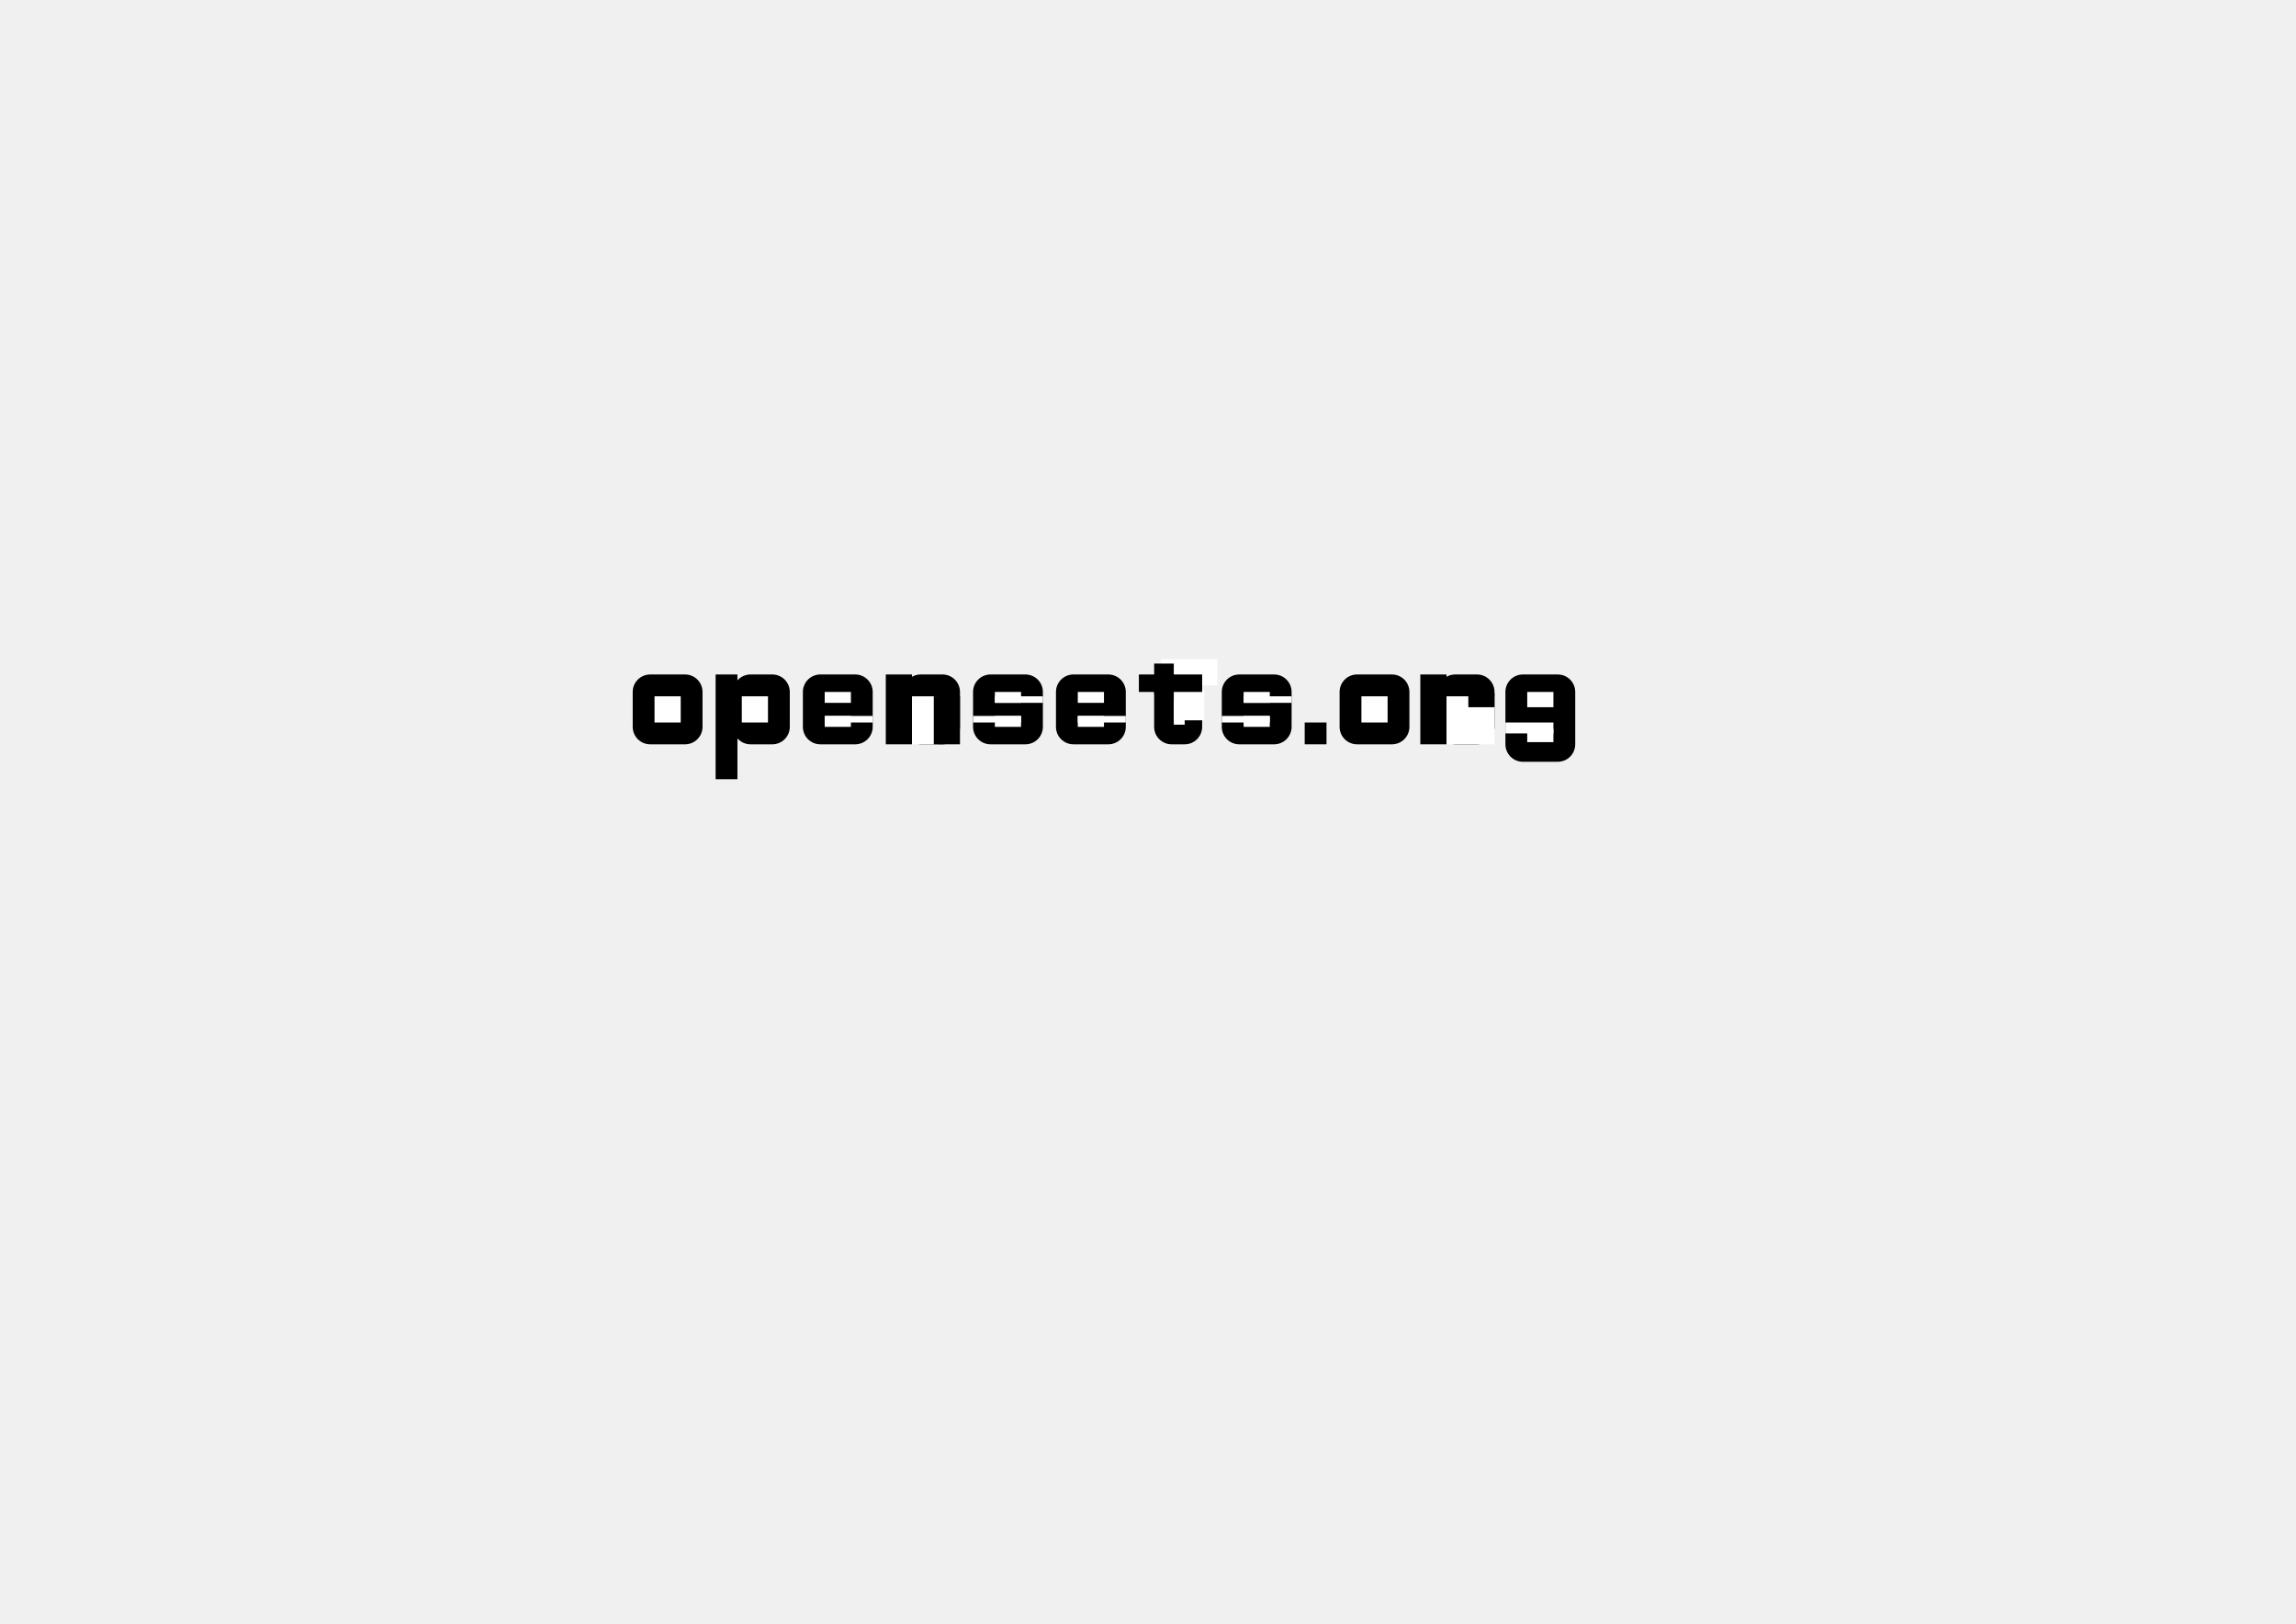
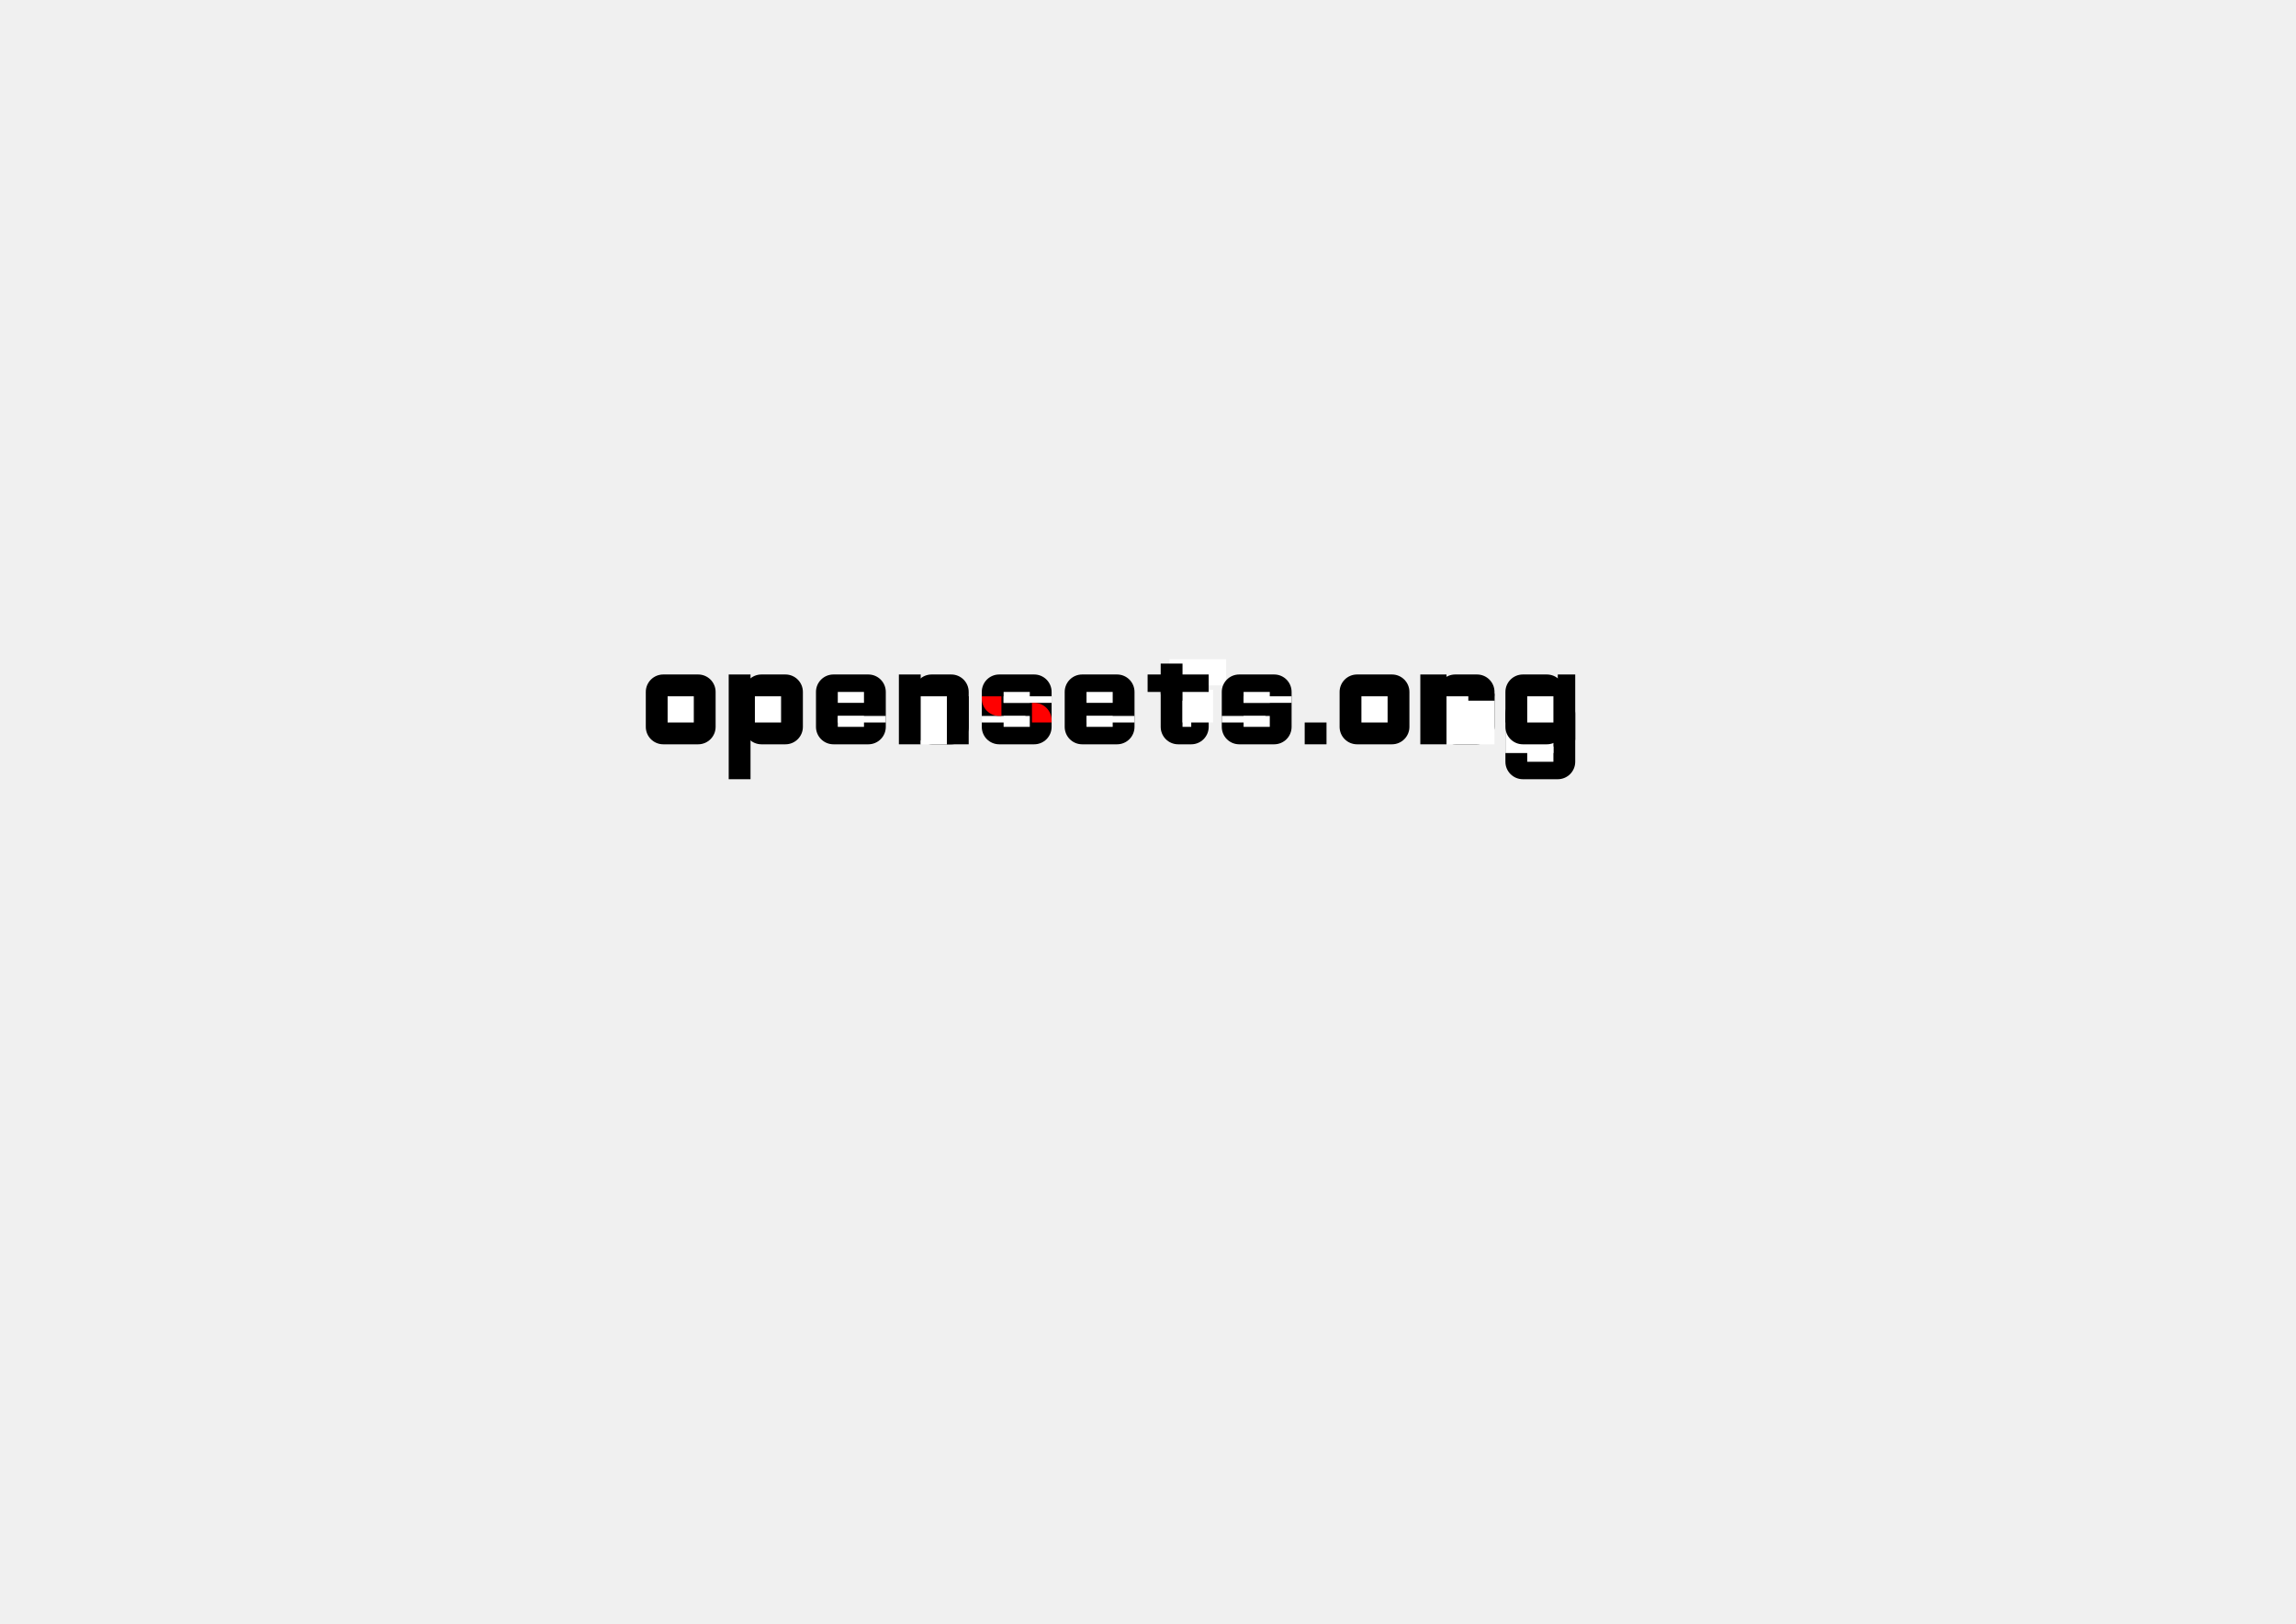
<svg xmlns="http://www.w3.org/2000/svg" xmlns:xlink="http://www.w3.org/1999/xlink" width="1052.362" height="744.094" id="svg3079" version="1.1">
  <defs id="defs3081" />
  <g id="layer1" transform="translate(0,-308.2677)">
-     <rect style="fill:#000000;fill-opacity:1;stroke:none" id="rect2998" width="32" height="32" x="290" y="617.362" rx="8" ry="8" />
-     <rect style="fill:#ffffff;fill-opacity:1;stroke:none" id="rect3000" width="12" height="12" x="300" y="627.362" />
-     <rect ry="8" rx="8" y="617.362" x="336" height="32" width="26" id="rect3002" style="fill:#000000;fill-opacity:1;stroke:none" />
-     <rect y="617.362" x="328" height="48" width="10" id="rect3004" style="fill:#000000;fill-opacity:1;stroke:none" />
-     <rect y="627.362" x="340" height="12" width="12" id="rect3006" style="fill:#ffffff;fill-opacity:1;stroke:none" ry="0" />
-     <rect ry="8" rx="8" y="617.362" x="368" height="32" width="32" id="rect3012" style="fill:#000000;fill-opacity:1;stroke:none" />
-     <rect y="625.362" x="378" height="5" width="12" id="rect3014" style="fill:#ffffff;fill-opacity:1;stroke:none" />
-     <rect y="636.362" x="378" height="3" width="22" id="rect3018" style="fill:#ffffff;fill-opacity:1;stroke:none" />
-     <rect style="fill:#ffffff;fill-opacity:1;stroke:none" id="rect3135" width="12" height="5" x="378" y="636.362" />
-     <rect style="fill:#000000;fill-opacity:1;stroke:none" id="rect3137" width="26" height="32" x="414" y="617.362" rx="8" ry="8" />
-     <rect style="fill:#000000;fill-opacity:1;stroke:none" id="rect3139" width="12" height="32" x="406" y="617.362" />
-     <rect ry="0" style="fill:#ffffff;fill-opacity:1;stroke:none" id="rect3141" width="12" height="22" x="418" y="627.362" />
-     <rect y="627.362" x="428" height="22" width="12" id="rect3143" style="fill:#000000;fill-opacity:1;stroke:none" />
-     <rect style="fill:#000000;fill-opacity:1;stroke:none" id="rect3145" width="32" height="32" x="446" y="617.362" rx="8" ry="8" />
-     <rect style="fill:#ffffff;fill-opacity:1;stroke:none" id="rect3147" width="12" height="5" x="456" y="625.362" />
-     <rect style="fill:#ffffff;fill-opacity:1;stroke:none" id="rect3149" width="22" height="3" x="446" y="636.362" />
-     <rect y="636.362" x="456" height="5" width="12" id="rect3151" style="fill:#ffffff;fill-opacity:1;stroke:none" />
-     <rect y="627.362" x="456" height="3" width="22" id="rect3153" style="fill:#ffffff;fill-opacity:1;stroke:none" />
-     <use x="0" y="0" xlink:href="#rect3012" id="use3161" transform="translate(116,0)" width="1052.362" height="744.094" />
-     <use x="0" y="0" xlink:href="#rect3014" id="use3163" transform="translate(116,0)" width="1052.362" height="744.094" />
-     <use x="0" y="0" xlink:href="#rect3018" id="use3165" transform="translate(116,0)" width="1052.362" height="744.094" />
-     <use x="0" y="0" xlink:href="#rect3135" id="use3167" transform="translate(116,0)" width="1052.362" height="744.094" />
-     <rect ry="8" rx="8" y="617.362" x="529" height="32" width="22" id="rect3169" style="fill:#000000;fill-opacity:1;stroke:none" />
-     <rect y="629.362" x="538" height="11" width="5" id="rect3171" style="fill:#ffffff;fill-opacity:1;stroke:none" />
-     <rect style="fill:#ffffff;fill-opacity:1;stroke:none" id="rect3173" width="26" height="12" x="532" y="610.362" />
-     <rect style="fill:#000000;fill-opacity:1;stroke:none" id="rect3177" width="9" height="14" x="529" y="612.362" />
-     <rect style="fill:#ffffff;fill-opacity:1;stroke:none" id="rect3181" width="14" height="14" x="538" y="624.362" />
-     <rect style="fill:#000000;fill-opacity:1;stroke:none" id="rect3179" width="29" height="8" x="522" y="617.362" />
-     <use x="0" y="0" xlink:href="#rect3145" id="use3183" transform="translate(114,-1.9531262e-7)" width="1052.362" height="744.094" />
-     <use x="0" y="0" xlink:href="#rect3147" id="use3185" transform="translate(114,-1.9531262e-7)" width="1052.362" height="744.094" />
-     <use x="0" y="0" xlink:href="#rect3149" id="use3187" transform="translate(114,-1.9531262e-7)" width="1052.362" height="744.094" />
-     <use x="0" y="0" xlink:href="#rect3151" id="use3189" transform="translate(114,-1.9531262e-7)" width="1052.362" height="744.094" />
-     <use x="0" y="0" xlink:href="#rect3153" id="use3191" transform="translate(114,-1.9531262e-7)" width="1052.362" height="744.094" />
+     <rect style="fill:#000000;fill-opacity:1;stroke:none" id="rect2998" width="32" height="32" x="296" y="617.362" rx="8" ry="8" />
+     <rect style="fill:#ffffff;fill-opacity:1;stroke:none" id="rect3000" width="12" height="12" x="306" y="627.362" />
+     <rect ry="8" rx="8" y="617.362" x="341" height="32" width="27" id="rect3002" style="fill:#000000;fill-opacity:1;stroke:none" />
+     <rect y="617.362" x="334" height="48" width="10" id="rect3004" style="fill:#000000;fill-opacity:1;stroke:none" />
+     <rect y="627.362" x="346" height="12" width="12" id="rect3006" style="fill:#ffffff;fill-opacity:1;stroke:none" ry="0" />
+     <rect ry="8" rx="8" y="617.362" x="374" height="32" width="32" id="rect3012" style="fill:#000000;fill-opacity:1;stroke:none" />
+     <rect y="625.362" x="384" height="5" width="12" id="rect3014" style="fill:#ffffff;fill-opacity:1;stroke:none" />
+     <rect y="636.362" x="384" height="3" width="22" id="rect3018" style="fill:#ffffff;fill-opacity:1;stroke:none" />
+     <rect style="fill:#ffffff;fill-opacity:1;stroke:none" id="rect3135" width="12" height="5" x="384" y="636.362" />
+     <rect style="fill:#000000;fill-opacity:1;stroke:none" id="rect3137" width="25" height="32" x="419" y="617.362" rx="8" ry="8" />
+     <rect style="fill:#000000;fill-opacity:1;stroke:none" id="rect3139" width="10" height="32" x="412" y="617.362" />
+     <rect ry="0" style="fill:#ffffff;fill-opacity:1;stroke:none" id="rect3141" width="12" height="22" x="422" y="627.362" />
+     <rect y="627.362" x="434" height="22" width="10" id="rect3143" style="fill:#000000;fill-opacity:1;stroke:none" />
+     <path style="fill:#000000;fill-opacity:1;stroke:none" d="m 458,617.362 16,0 c 4.432,0 8,3.568 8,8 l 0,16 c 0,4.432 -3.568,8 -8,8 l -16,0 c -4.432,0 -8,-3.568 -8,-8 l 0,-16 c 0,-4.432 3.568,-8 8,-8 z" id="rect3145" />
+     <rect style="fill:#ffffff;fill-opacity:1;stroke:none" id="rect3149" width="20" height="3" x="450" y="636.362" />
+     <rect y="627.362" x="460" height="3" width="22" id="rect3153" style="fill:#ffffff;fill-opacity:1;stroke:none" />
+     <use x="0" y="0" xlink:href="#rect3012" id="use3161" transform="translate(114,1.9531262e-7)" width="1052.362" height="744.094" />
+     <use x="0" y="0" xlink:href="#rect3014" id="use3163" transform="translate(114,1.9531262e-7)" width="1052.362" height="744.094" />
+     <use x="0" y="0" xlink:href="#rect3018" id="use3165" transform="translate(114,1.9531262e-7)" width="1052.362" height="744.094" />
+     <use x="0" y="0" xlink:href="#rect3135" id="use3167" transform="translate(114,1.9531262e-7)" width="1052.362" height="744.094" />
+     <rect ry="8" rx="8" y="617.362" x="532" height="32" width="22" id="rect3169" style="fill:#000000;fill-opacity:1;stroke:none" />
+     <rect y="629.362" x="542" height="12" width="4" id="rect3171" style="fill:#ffffff;fill-opacity:1;stroke:none" />
+     <rect style="fill:#ffffff;fill-opacity:1;stroke:none" id="rect3173" width="26" height="12" x="536" y="610.362" />
+     <rect style="fill:#000000;fill-opacity:1;stroke:none" id="rect3177" width="10" height="14" x="532" y="612.362" />
+     <rect style="fill:#ffffff;fill-opacity:1;stroke:none" id="rect3181" width="14" height="15" x="542" y="624.362" />
+     <rect style="fill:#000000;fill-opacity:1;stroke:none" id="rect3179" width="28" height="8" x="526" y="617.362" />
+     <use x="0" y="0" xlink:href="#rect3145" id="use3183" transform="translate(110,0)" width="1052.362" height="744.094" />
+     <use x="0" y="0" xlink:href="#rect3147" id="use3185" transform="translate(110,0)" width="1052.362" height="744.094" />
+     <use x="0" y="0" xlink:href="#rect3149" id="use3187" transform="translate(110,0)" width="1052.362" height="744.094" />
+     <use x="0" y="0" xlink:href="#rect3151" id="use3189" transform="translate(110,0)" width="1052.362" height="744.094" />
+     <use x="0" y="0" xlink:href="#rect3153" id="use3191" transform="translate(110,0)" width="1052.362" height="744.094" />
    <rect style="fill:#000000;fill-opacity:1;stroke:none" id="rect3193" width="10" height="10" x="598" y="639.362" />
-     <use x="0" y="0" xlink:href="#rect2998" id="use3195" transform="translate(324,-1.9531262e-7)" width="1052.362" height="744.094" />
-     <use x="0" y="0" xlink:href="#rect3000" id="use3197" transform="translate(324,-1.9531262e-7)" width="1052.362" height="744.094" />
-     <rect ry="8" rx="8" y="617.362" x="690" height="40" width="32" id="rect3207" style="fill:#000000;fill-opacity:1;stroke:none" />
+     <use x="0" y="0" xlink:href="#rect2998" id="use3195" transform="translate(318,1.9531262e-7)" width="1052.362" height="744.094" />
+     <use x="0" y="0" xlink:href="#rect3000" id="use3197" transform="translate(318,1.9531262e-7)" width="1052.362" height="744.094" />
+     <rect ry="8" rx="8" y="627.362" x="690" height="38" width="32" id="rect3207" style="fill:#000000;fill-opacity:1;stroke:none" />
    <rect y="625.362" x="700" height="7" width="12" id="rect3209" style="fill:#ffffff;fill-opacity:1;stroke:none" />
-     <rect y="639.362" x="690" height="5" width="22" id="rect3211" style="fill:#ffffff;fill-opacity:1;stroke:none" />
+     <rect y="639.362" x="690" height="14" width="22" id="rect3211" style="fill:#ffffff;fill-opacity:1;stroke:none" />
    <rect style="fill:#ffffff;fill-opacity:1;stroke:none" id="rect3213" width="12" height="6" x="700" y="642.362" />
    <rect ry="8" rx="8" y="617.362" x="659" height="32" width="26" id="rect3215" style="fill:#000000;fill-opacity:1;stroke:none" />
    <rect y="617.362" x="651" height="32" width="12" id="rect3217" style="fill:#000000;fill-opacity:1;stroke:none" />
    <rect y="627.362" x="663" height="22" width="22" id="rect3219" style="fill:#ffffff;fill-opacity:1;stroke:none" ry="0" />
-     <rect style="fill:#000000;fill-opacity:1;stroke:none" id="rect3221" width="12" height="6.263" x="673" y="626.099" />
+     <rect style="fill:#000000;fill-opacity:1;stroke:none" id="rect3221" width="12" height="3.263" x="673" y="626.099" />
+     <path style="fill:#ff0000;fill-opacity:1;stroke:none" d="m 450,627.361 0,1 c 0,4.432 3.568,8 8,8 l 1,0 0,-9 -9,0 z" id="path3028" />
+     <path id="path3047" d="m 482,639.362 0,-1 c 0,-4.432 -3.568,-8 -8,-8 l -1,0 0,9 9,0 z" style="fill:#ff0000;fill-opacity:1;stroke:none" />
+     <rect style="fill:#ffffff;fill-opacity:1;stroke:none" id="rect3147" width="12" height="5" x="460" y="625.362" />
+     <rect y="636.362" x="460" height="5" width="12" id="rect3151" style="fill:#ffffff;fill-opacity:1;stroke:none" />
+     <rect style="fill:#000000;fill-opacity:1;stroke:none" id="rect3049" width="27" height="32" x="-717" y="617.362" rx="8" ry="8" transform="scale(-1,1)" />
+     <rect style="fill:#000000;fill-opacity:1;stroke:none" id="rect3051" width="8" height="30" x="-722" y="617.362" transform="scale(-1,1)" />
+     <rect ry="0" style="fill:#ffffff;fill-opacity:1;stroke:none" id="rect3053" width="12" height="12" x="-712" y="627.362" transform="scale(-1,1)" />
+     <rect transform="scale(-1,1)" y="650.362" x="-712" height="7" width="12" id="rect3055" style="fill:#ffffff;fill-opacity:1;stroke:none" ry="0" />
  </g>
</svg>
